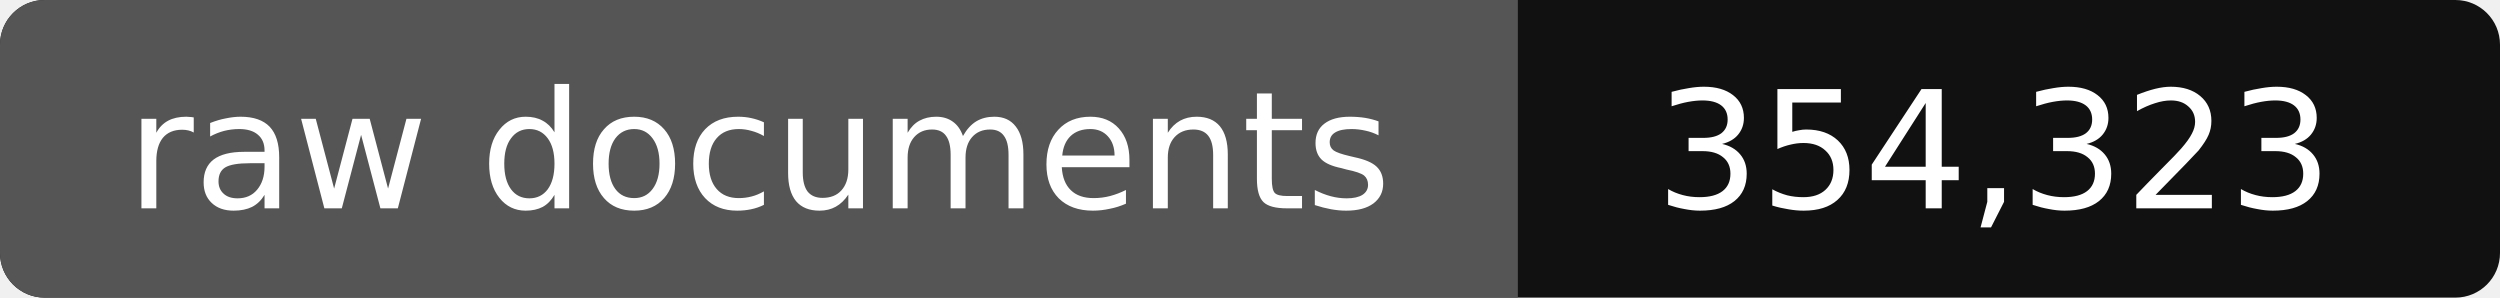
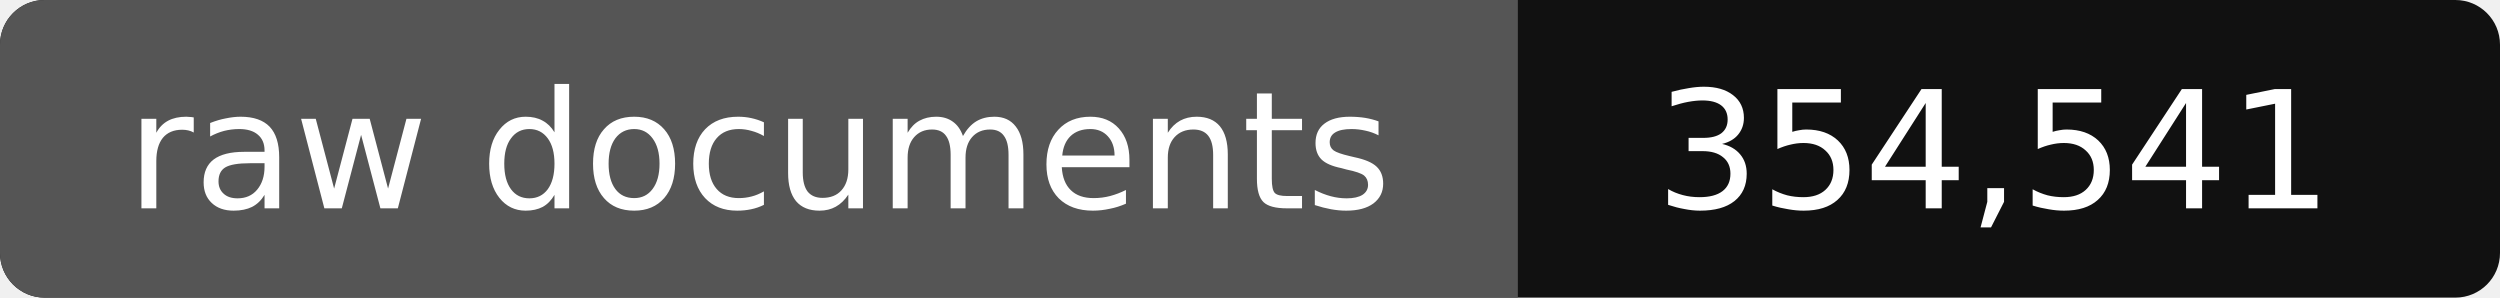
- <svg xmlns="http://www.w3.org/2000/svg" width="168" height="20" role="img" aria-label="raw documents: 354,323">
+ <svg xmlns="http://www.w3.org/2000/svg" width="168" height="20" role="img" aria-label="raw documents: 354,541">
  <rect width="168" height="20" rx="3" fill="#111" />
  <path fill="#555" d="M3 0h99v20H3a3 3 0 0 1-3-3V3a3 3 0 0 1 3-3z" />
  <g fill="#fff" text-anchor="middle" font-family="Verdana,DejaVu Sans,sans-serif" font-size="11">
    <text x="51" y="14">raw documents</text>
-     <text x="134" y="14">354,323</text>
+     <text x="134" y="14">354,541</text>
  </g>
</svg>
